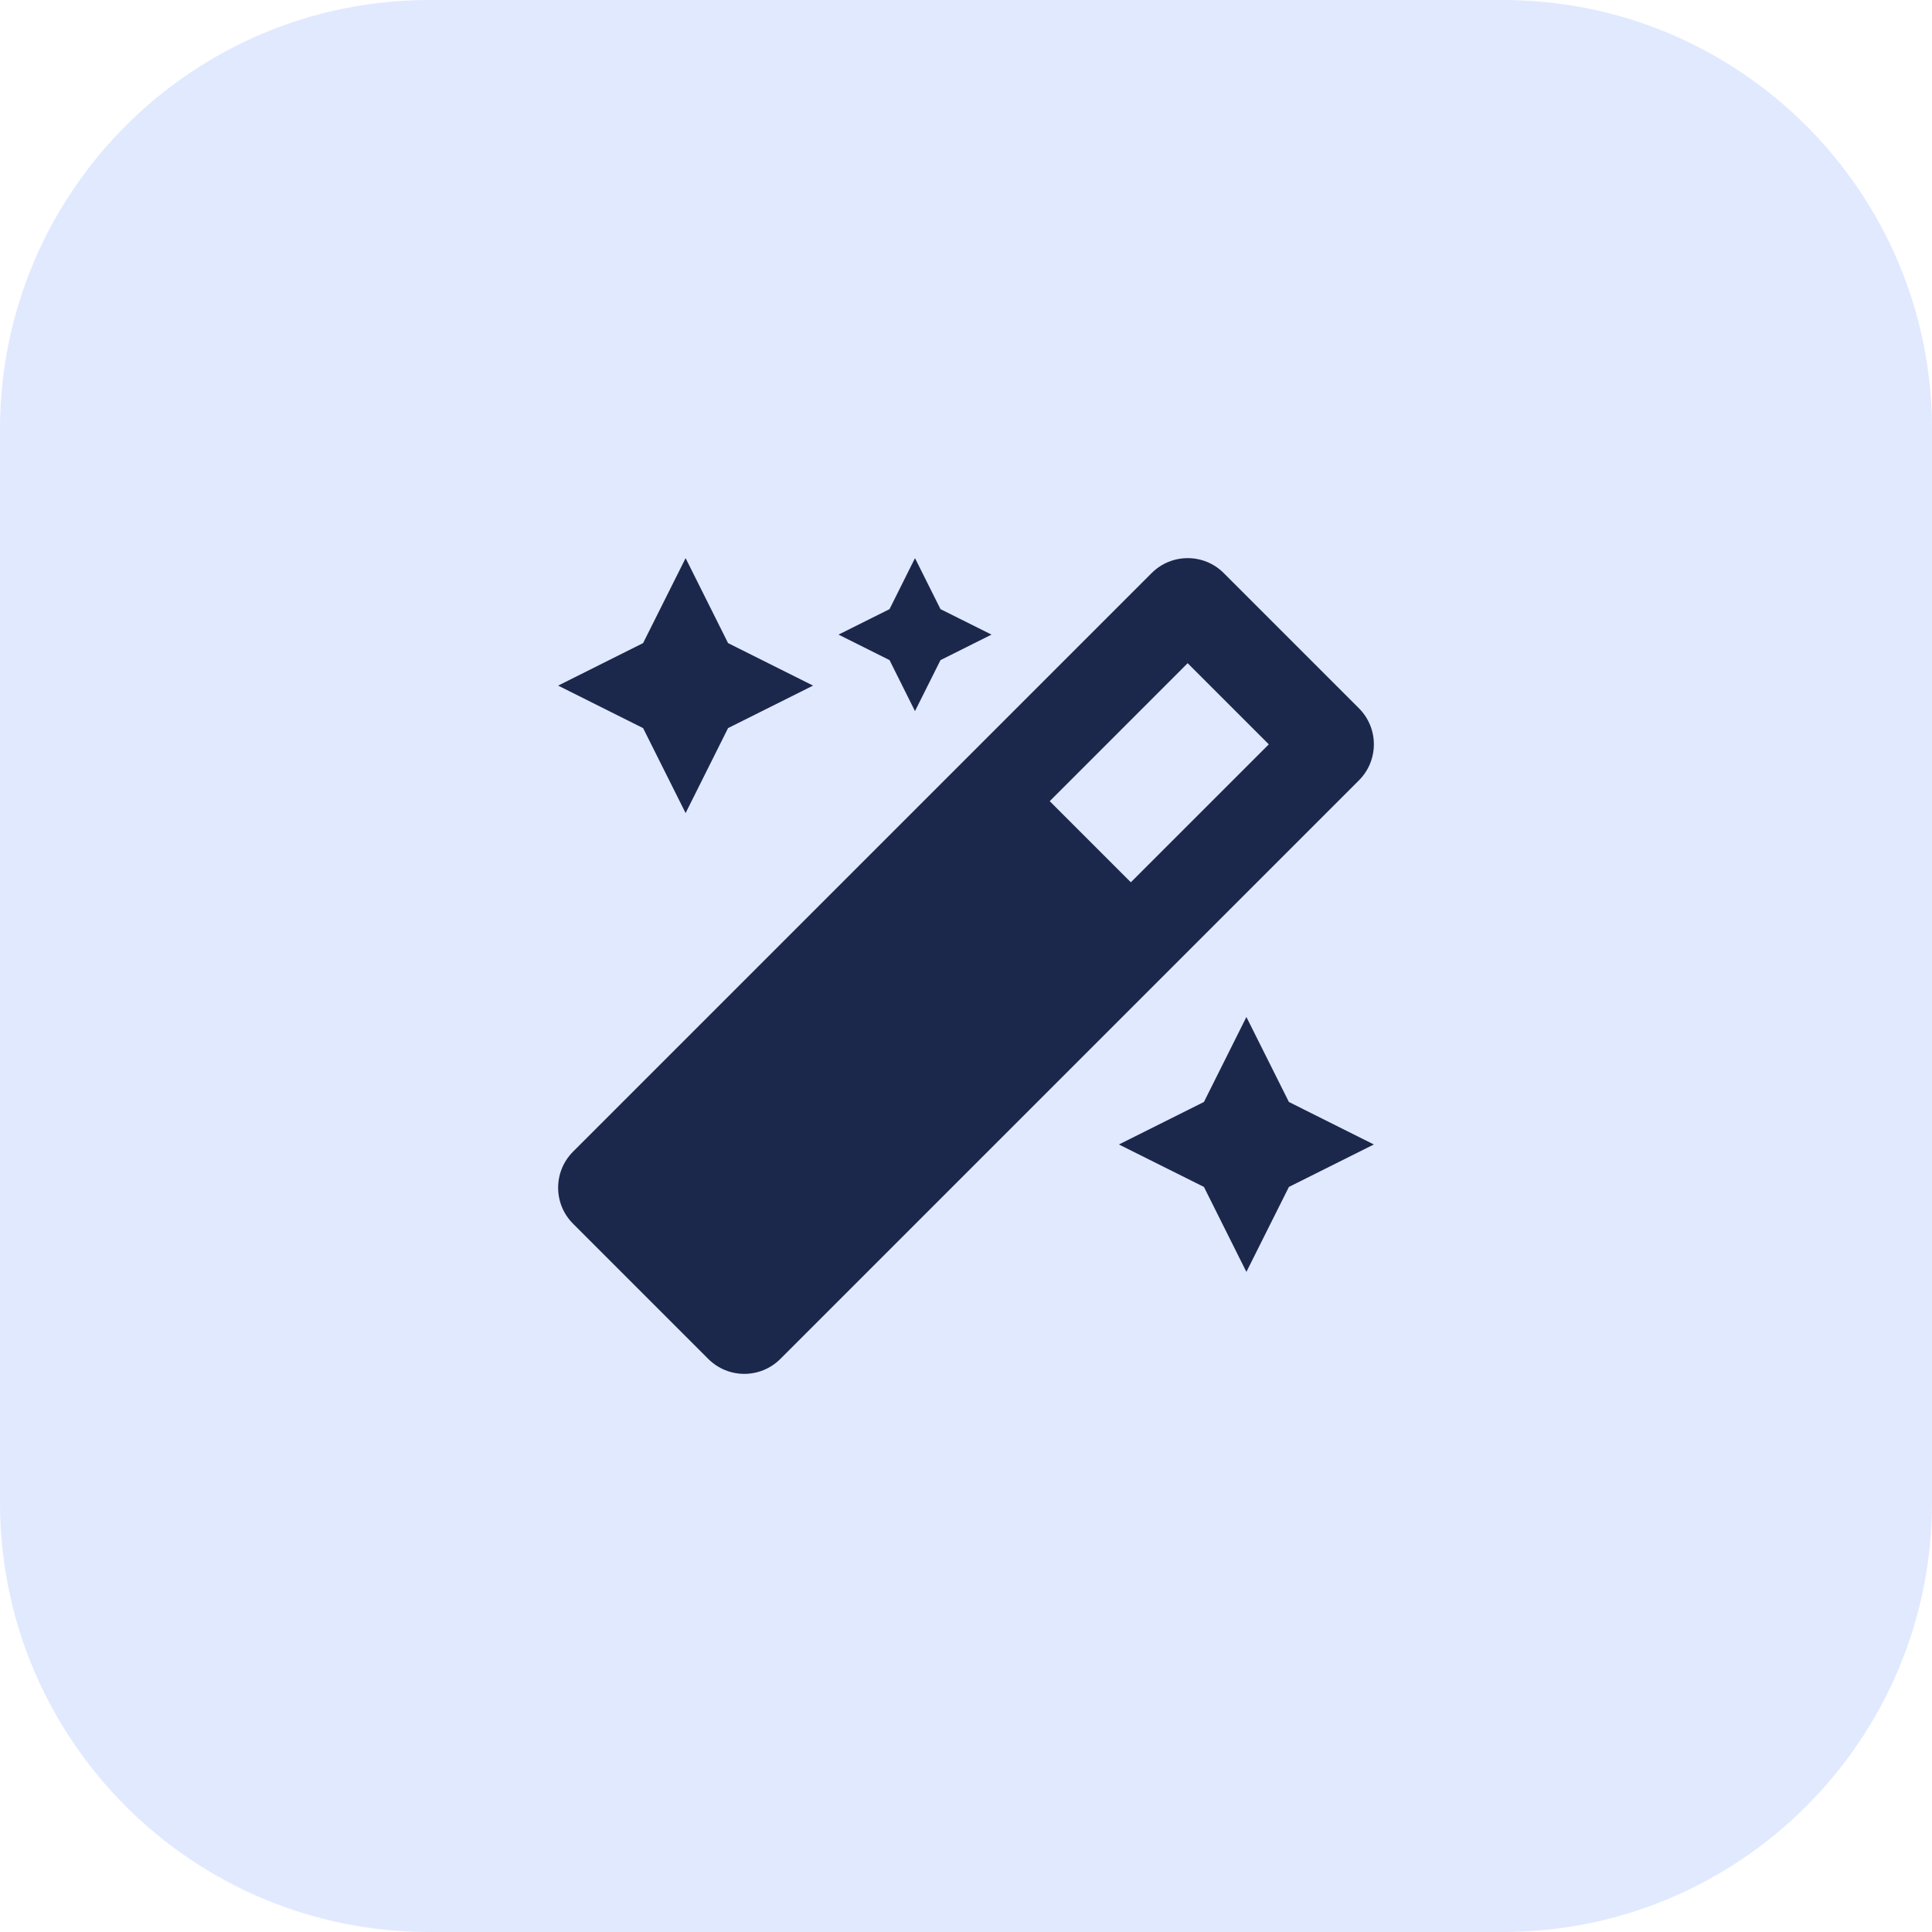
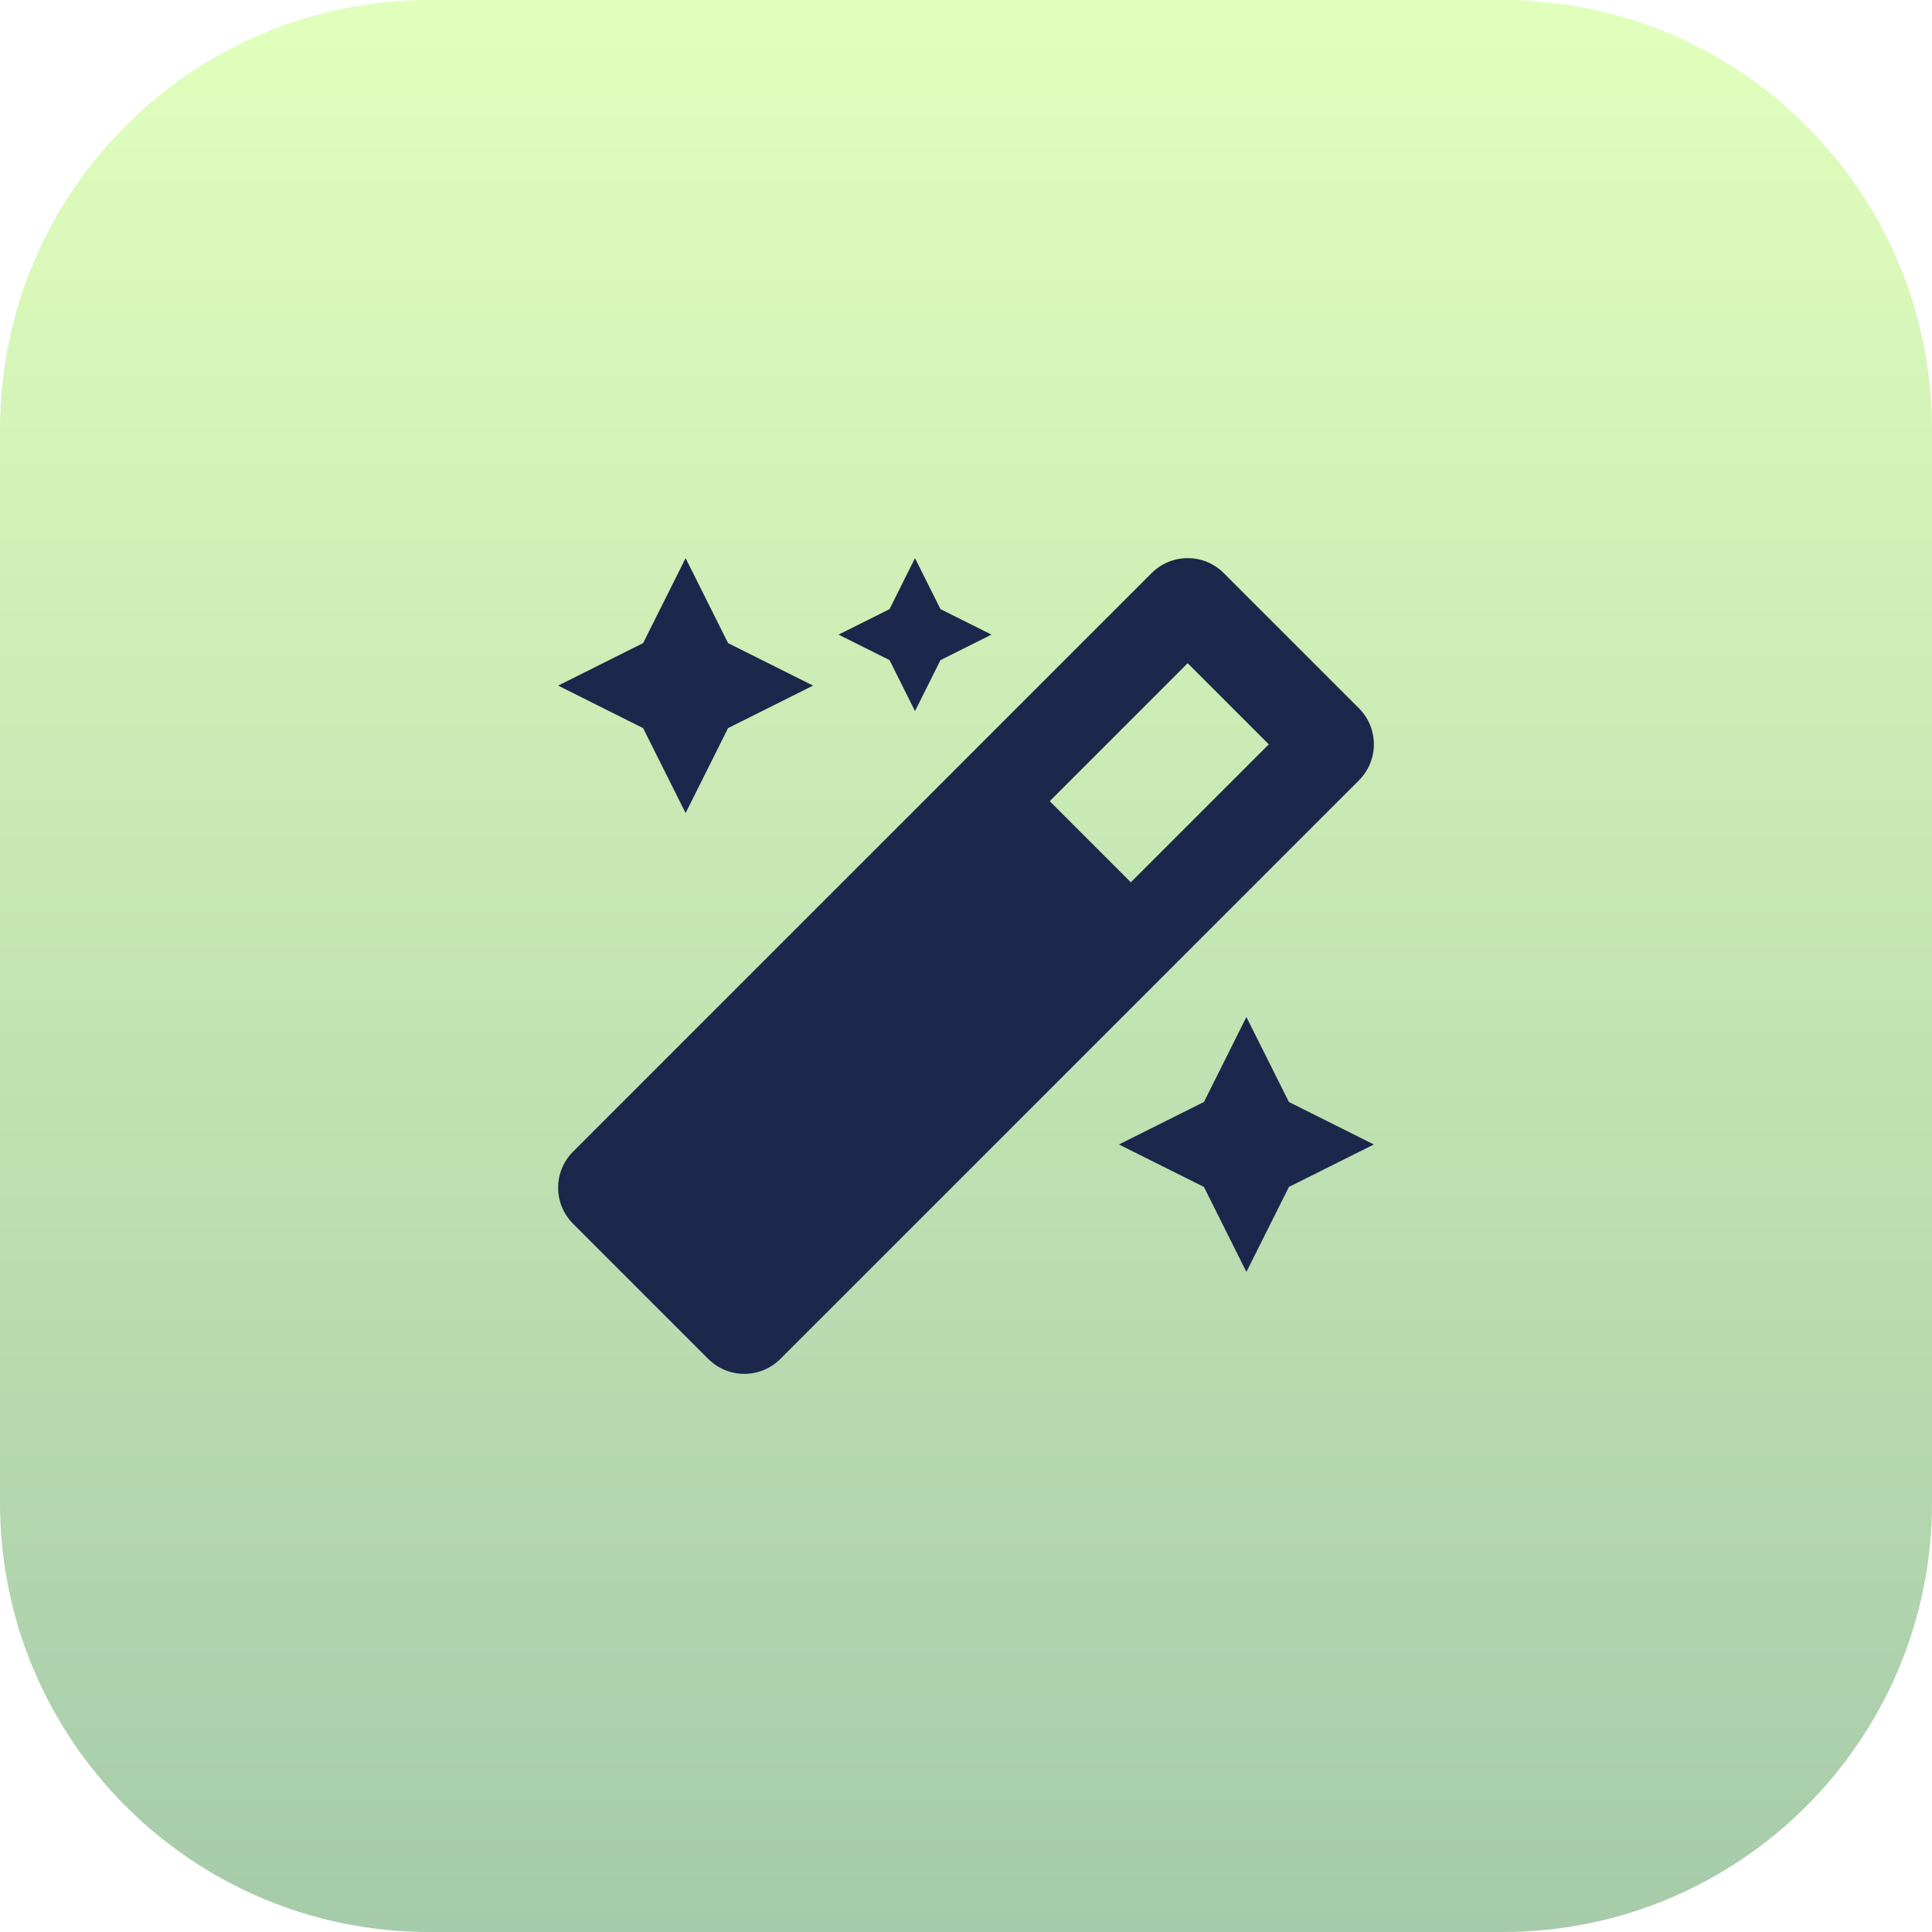
<svg xmlns="http://www.w3.org/2000/svg" width="45" height="45" viewBox="0 0 45 45" fill="none">
-   <rect width="45" height="45" rx="10" fill="#E1E9FF" />
+   <rect width="45" height="45" rx="10" fill="url(#paint0_linear_5_108)" />
  <path d="M21.312 16.563L21.906 15.375L23.094 14.781L21.906 14.188L21.312 13L20.719 14.188L19.531 14.781L20.719 15.375L21.312 16.563ZM15.969 18.938L16.958 16.959L18.938 15.969L16.958 14.979L15.969 13L14.979 14.979L13 15.969L14.979 16.959L15.969 18.938ZM29.031 23.688L28.042 25.667L26.062 26.657L28.042 27.646L29.031 29.625L30.021 27.646L32 26.657L30.021 25.667L29.031 23.688ZM31.652 16.497L28.503 13.348C28.272 13.116 27.968 13 27.664 13C27.36 13 27.056 13.116 26.824 13.348L13.348 26.824C12.884 27.288 12.884 28.04 13.348 28.503L16.497 31.652C16.729 31.884 17.033 32 17.336 32C17.64 32 17.944 31.884 18.176 31.652L31.652 18.176C32.116 17.713 32.116 16.96 31.652 16.497ZM26.339 20.55L24.45 18.661L27.663 15.447L29.553 17.337L26.339 20.55Z" fill="#1C274C" />
+   <defs>
+     <linearGradient id="paint0_linear_5_108" x1="22.5" y1="0" x2="22.5" y2="45" gradientUnits="userSpaceOnUse">
+       <stop stop-color="#E1FFBC" />
+       <stop offset="1" stop-color="#A6CBAA" />
+     </linearGradient>
+   </defs>
</svg>
